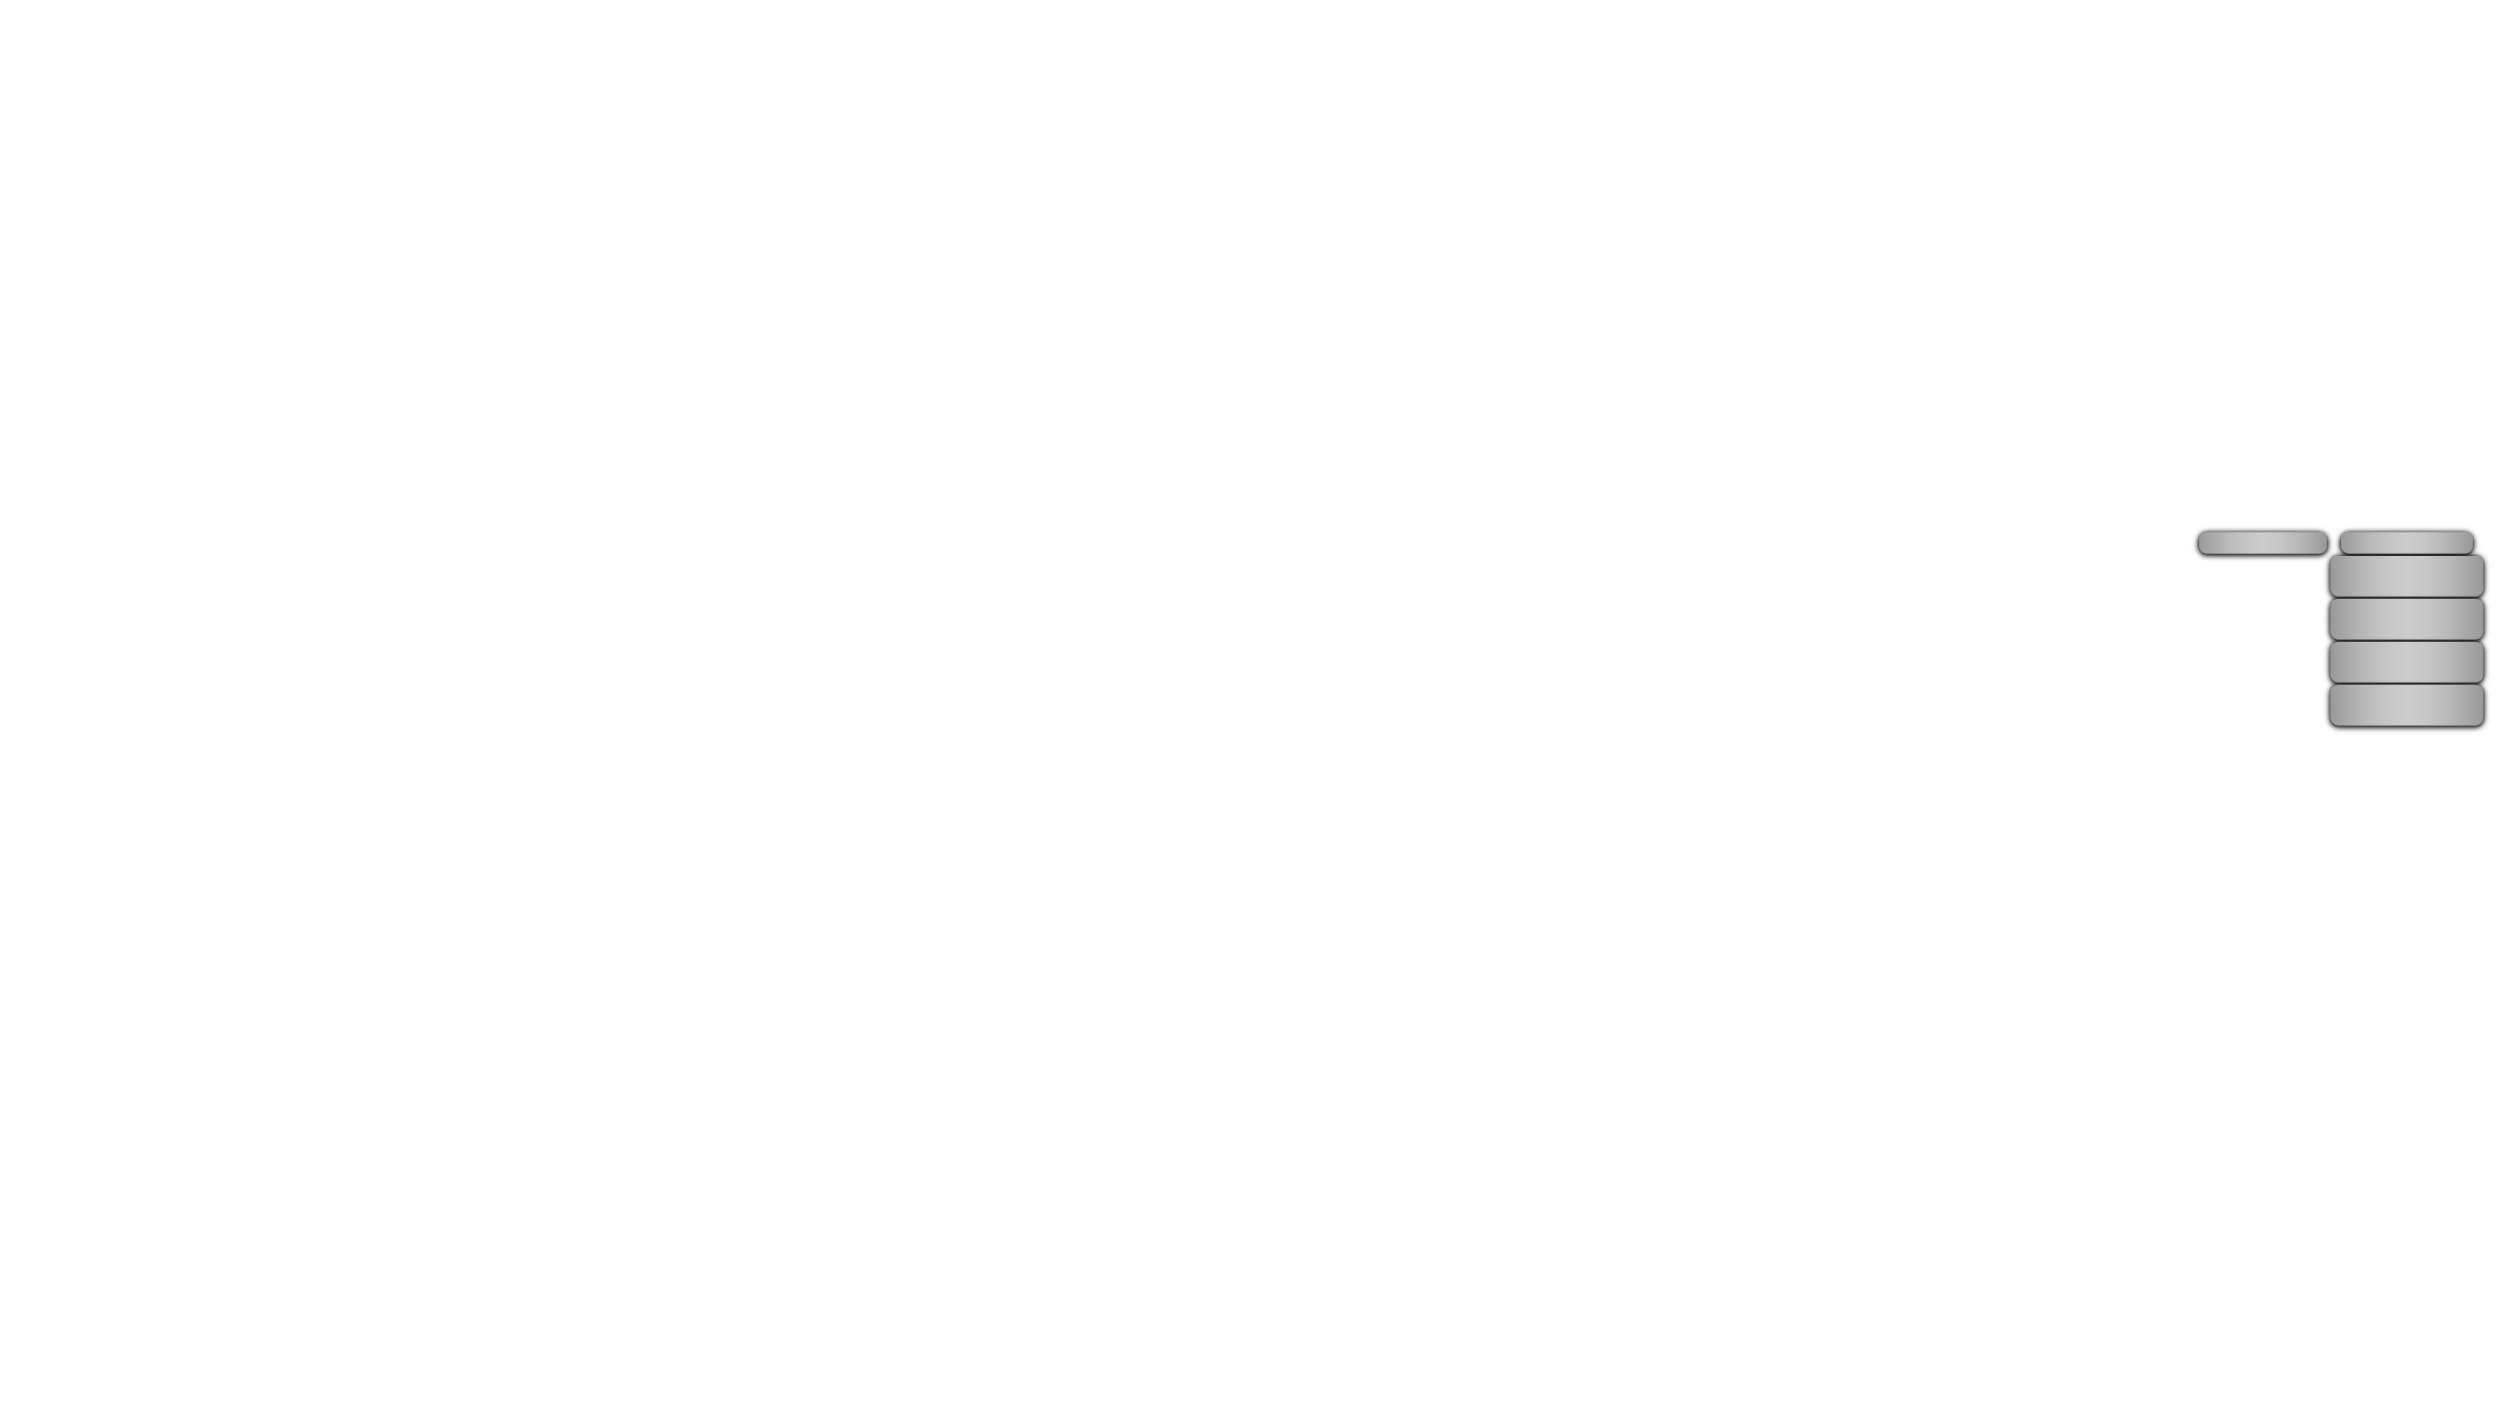
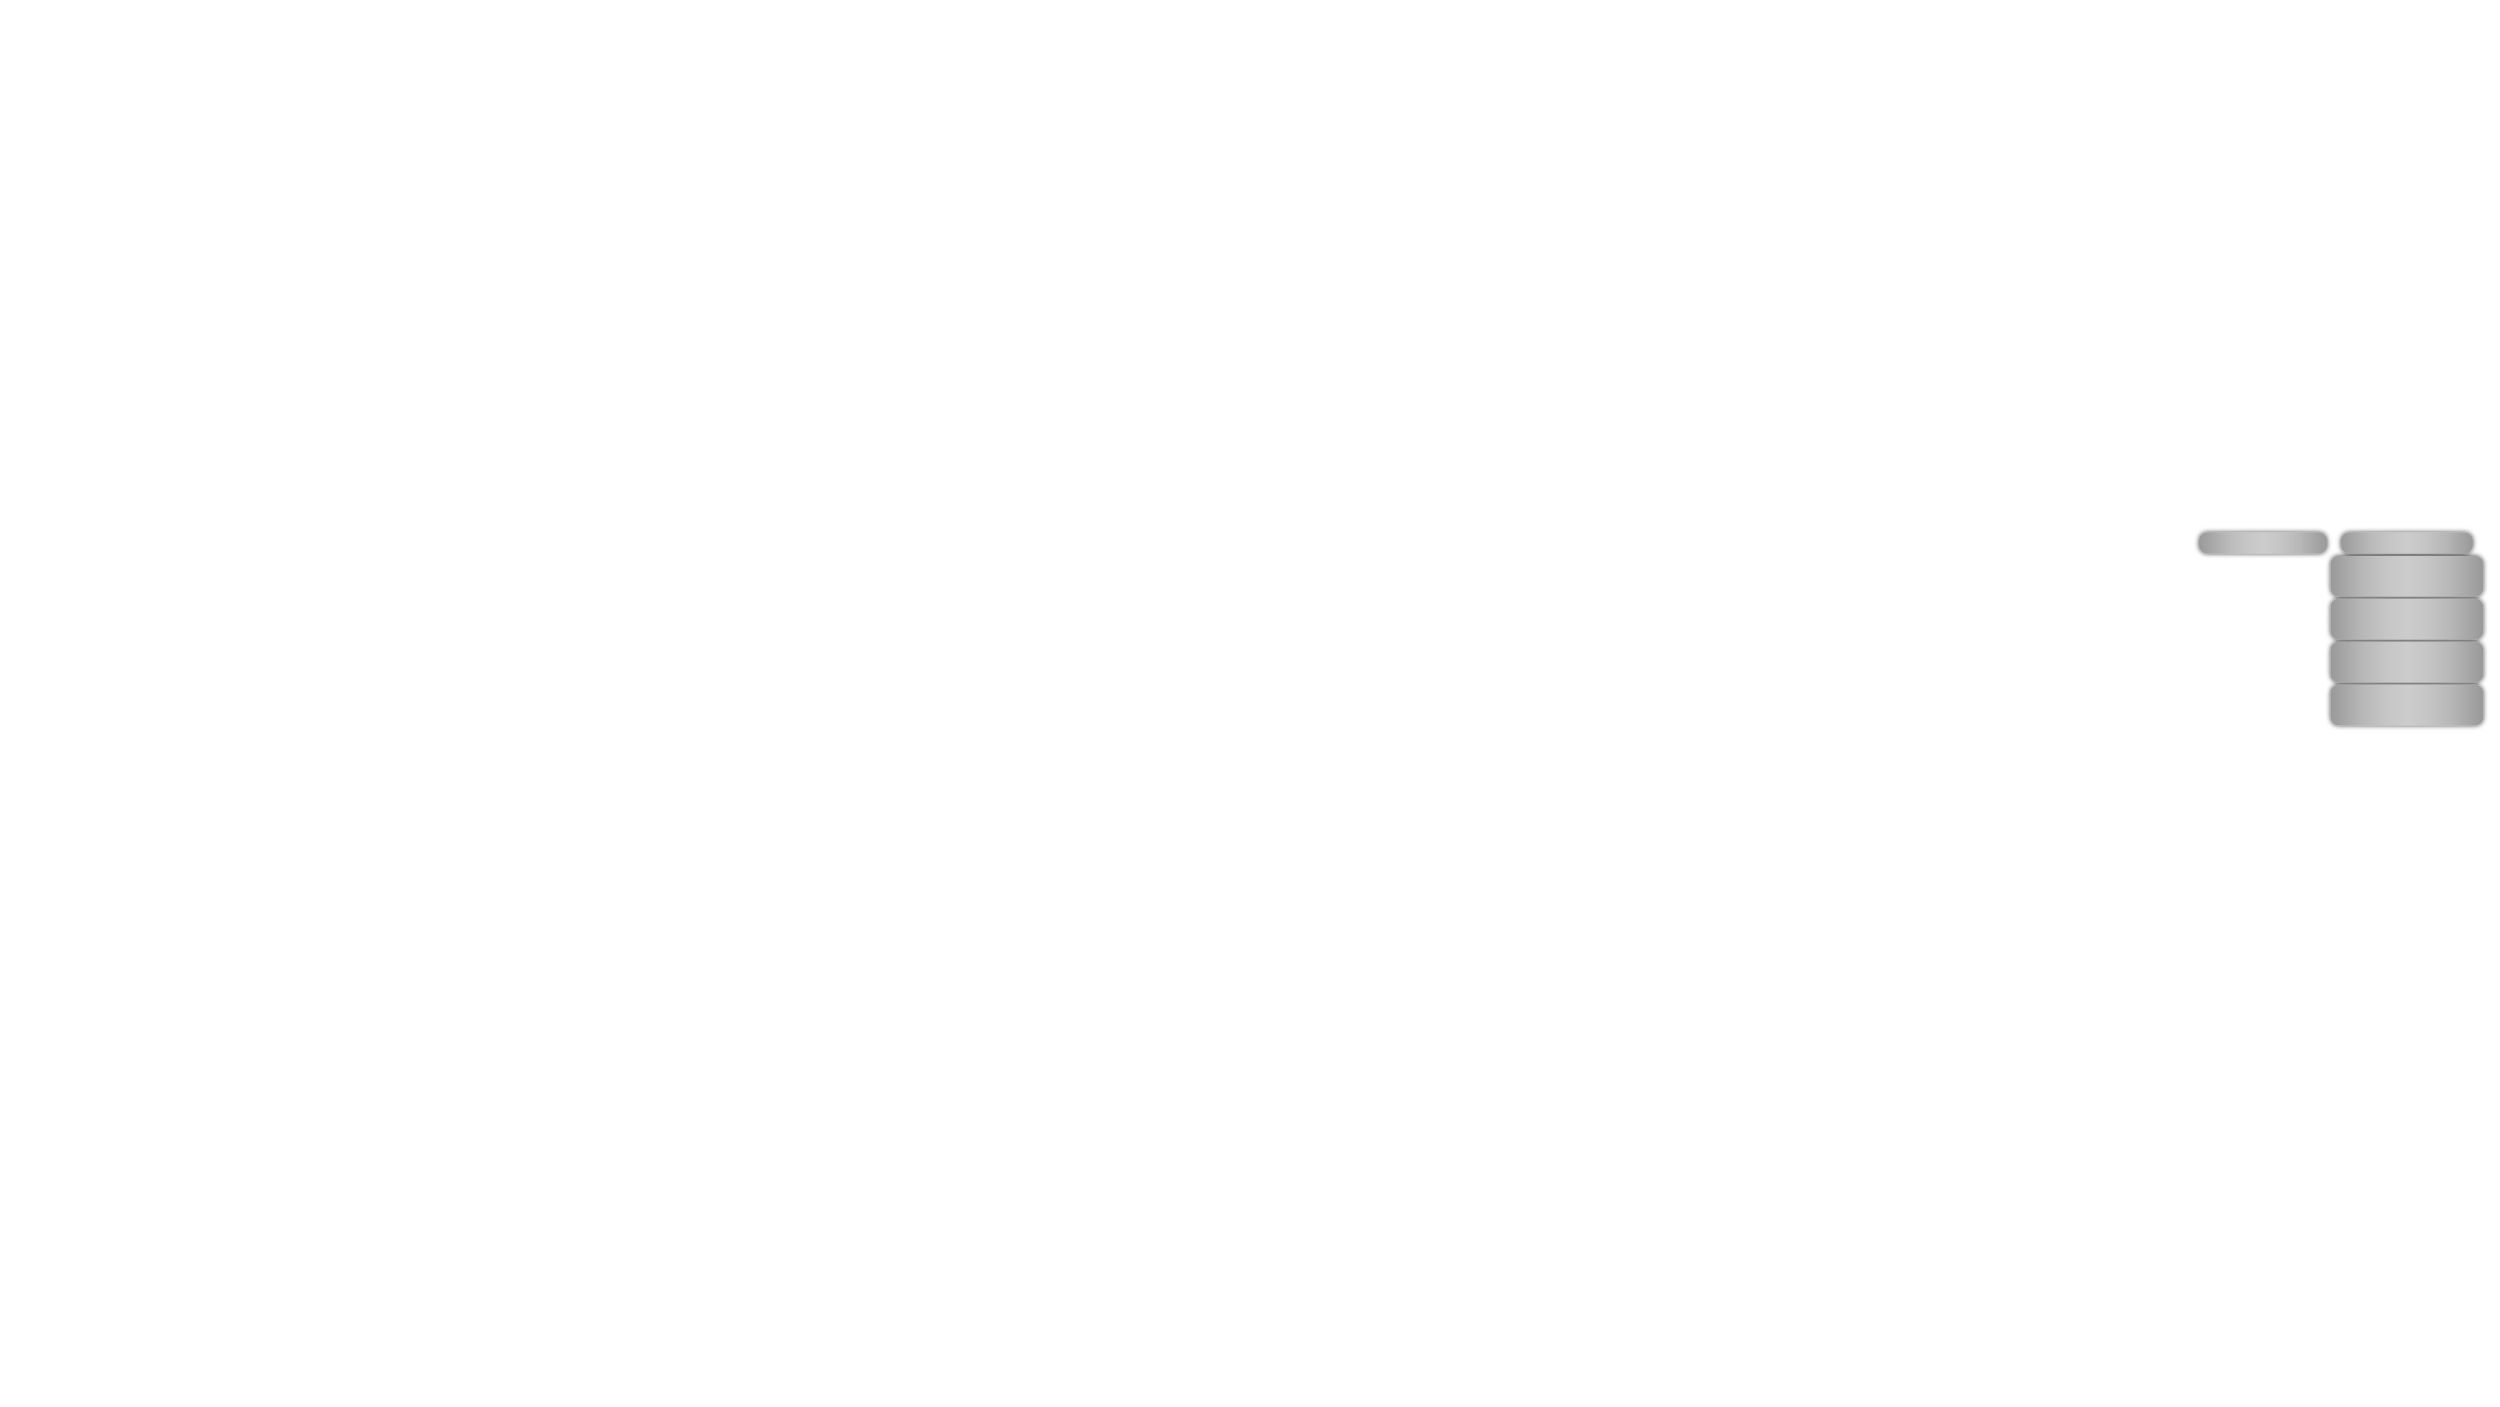
<svg xmlns="http://www.w3.org/2000/svg" xmlns:xlink="http://www.w3.org/1999/xlink" id="Individual_Areas" data-name="Individual Areas" viewBox="0 0 1920 1080">
  <defs>
-     <filter id="drop-shadow-1" filterUnits="userSpaceOnUse">
+     <style>
+       .cls-1 {
+         fill: url(#eCrit-2);
+       }
+ 
+       .cls-2 {
+         filter: url(#drop-shadow-1);
+       }
+ 
+       .cls-3 {
+         fill: url(#eCrit-5);
+       }
+ 
+       .cls-4 {
+         fill: url(#eCrit-3);
+       }
+ 
+       .cls-5 {
+         fill: url(#eCrit-4);
+       }
+ 
+       .cls-6 {
+         fill: url(#eCrit-6);
+       }
+ 
+       .cls-7 {
+         fill: url(#eCrit);
+       }
+     </style>
+     <filter id="drop-shadow-1" x="1682.88" y="402.96" width="230.16" height="160.08" filterUnits="userSpaceOnUse">
      <feOffset dx="0" dy="0" />
      <feGaussianBlur result="blur" stdDeviation="2" />
      <feFlood flood-color="#000" flood-opacity=".8" />
      <feComposite in2="blur" operator="in" />
      <feComposite in="SourceGraphic" />
    </filter>
    <linearGradient id="eCrit" x1="1798" y1="417" x2="1899" y2="417" gradientUnits="userSpaceOnUse">
      <stop offset="0" stop-color="#999" />
-       <stop offset=".04" stop-color="#a0a0a0" />
-       <stop offset=".21" stop-color="#b8b8b8" />
-       <stop offset=".37" stop-color="#c6c6c6" />
+       <stop offset=".044" stop-color="#a0a0a0" />
+       <stop offset=".213" stop-color="#b8b8b8" />
+       <stop offset=".369" stop-color="#c6c6c6" />
      <stop offset=".5" stop-color="#ccc" />
      <stop offset=".63" stop-color="#c6c6c6" />
-       <stop offset=".79" stop-color="#b7b7b7" />
-       <stop offset=".97" stop-color="#9d9d9d" />
+       <stop offset=".792" stop-color="#b7b7b7" />
+       <stop offset=".971" stop-color="#9d9d9d" />
      <stop offset="1" stop-color="#999" />
    </linearGradient>
-     <filter id="drop-shadow-2" filterUnits="userSpaceOnUse">
-       <feOffset dx="0" dy="1" />
-       <feGaussianBlur result="blur-2" stdDeviation="2" />
-       <feFlood flood-color="#000" flood-opacity=".9" />
-       <feComposite in2="blur-2" operator="in" />
-       <feComposite in="SourceGraphic" />
-     </filter>
    <linearGradient id="eCrit-2" data-name="eCrit" x1="1689" y1="417" x2="1787" y2="417" xlink:href="#eCrit" />
-     <filter id="drop-shadow-3" filterUnits="userSpaceOnUse">
-       <feOffset dx="0" dy="1" />
-       <feGaussianBlur result="blur-3" stdDeviation="2" />
-       <feFlood flood-color="#000" flood-opacity=".9" />
-       <feComposite in2="blur-3" operator="in" />
-       <feComposite in="SourceGraphic" />
-     </filter>
    <linearGradient id="eCrit-3" data-name="eCrit" x1="1790" y1="442.5" x2="1907" y2="442.5" xlink:href="#eCrit" />
-     <filter id="drop-shadow-4" filterUnits="userSpaceOnUse">
-       <feOffset dx="0" dy="1" />
-       <feGaussianBlur result="blur-4" stdDeviation="2" />
-       <feFlood flood-color="#000" flood-opacity=".9" />
-       <feComposite in2="blur-4" operator="in" />
-       <feComposite in="SourceGraphic" />
-     </filter>
    <linearGradient id="eCrit-4" data-name="eCrit" x1="1790" y1="475.5" x2="1907" y2="475.5" xlink:href="#eCrit" />
-     <filter id="drop-shadow-5" filterUnits="userSpaceOnUse">
-       <feOffset dx="0" dy="1" />
-       <feGaussianBlur result="blur-5" stdDeviation="2" />
-       <feFlood flood-color="#000" flood-opacity=".9" />
-       <feComposite in2="blur-5" operator="in" />
-       <feComposite in="SourceGraphic" />
-     </filter>
    <linearGradient id="eCrit-5" data-name="eCrit" x1="1790" y1="508.5" x2="1907" y2="508.5" xlink:href="#eCrit" />
-     <filter id="drop-shadow-6" filterUnits="userSpaceOnUse">
-       <feOffset dx="0" dy="1" />
-       <feGaussianBlur result="blur-6" stdDeviation="2" />
-       <feFlood flood-color="#000" flood-opacity=".9" />
-       <feComposite in2="blur-6" operator="in" />
-       <feComposite in="SourceGraphic" />
-     </filter>
    <linearGradient id="eCrit-6" data-name="eCrit" x1="1790" y1="541.5" x2="1907" y2="541.5" xlink:href="#eCrit" />
-     <filter id="drop-shadow-7" filterUnits="userSpaceOnUse">
-       <feOffset dx="0" dy="1" />
-       <feGaussianBlur result="blur-7" stdDeviation="2" />
-       <feFlood flood-color="#000" flood-opacity=".9" />
-       <feComposite in2="blur-7" operator="in" />
-       <feComposite in="SourceGraphic" />
-     </filter>
  </defs>
-   <g id="Main_Elements" data-name="Main Elements">
-     <g id="Enemy">
-       <g id="Layer_69" data-name="Layer 69">
-         <g id="Layer_57_copy_2" data-name="Layer 57 copy 2" style="filter: url(#drop-shadow-1);">
-           <rect id="move4" x="1798" y="409" width="101" height="16" rx="6" ry="6" style="fill: url(#eCrit); filter: url(#drop-shadow-2); stroke-width: 0px;" />
-           <rect id="move4-2" data-name="move4" x="1689" y="409" width="98" height="16" rx="6" ry="6" style="fill: url(#eCrit-2); filter: url(#drop-shadow-3); stroke-width: 0px;" />
-           <rect id="move4-3" data-name="move4" x="1790" y="427" width="117" height="31" rx="6" ry="6" style="fill: url(#eCrit-3); filter: url(#drop-shadow-4); stroke-width: 0px;" />
-           <rect id="move4-4" data-name="move4" x="1790" y="460" width="117" height="31" rx="6" ry="6" style="fill: url(#eCrit-4); filter: url(#drop-shadow-5); stroke-width: 0px;" />
-           <rect id="move4-5" data-name="move4" x="1790" y="493" width="117" height="31" rx="6" ry="6" style="fill: url(#eCrit-5); filter: url(#drop-shadow-6); stroke-width: 0px;" />
-           <rect id="move4-6" data-name="move4" x="1790" y="526" width="117" height="31" rx="6" ry="6" style="fill: url(#eCrit-6); filter: url(#drop-shadow-7); stroke-width: 0px;" />
+   <g id="Export_Layer" data-name="Export Layer">
+     <g id="Enemy_copy" data-name="Enemy copy">
+       <g id="Layer_69_copy" data-name="Layer 69 copy">
+         <g id="Layer_57_copy_6" data-name="Layer 57 copy 6" class="cls-2">
+           <g id="move4">
+             <rect class="cls-7" x="1798" y="409" width="101" height="16" rx="6" ry="6" />
+           </g>
+           <g id="move4-2" data-name="move4">
+             <rect class="cls-1" x="1689" y="409" width="98" height="16" rx="6" ry="6" />
+           </g>
+           <g id="move4-3" data-name="move4">
+             <rect class="cls-4" x="1790" y="427" width="117" height="31" rx="6" ry="6" />
+           </g>
+           <g id="move4-4" data-name="move4">
+             <rect class="cls-5" x="1790" y="460" width="117" height="31" rx="6" ry="6" />
+           </g>
+           <g id="move4-5" data-name="move4">
+             <rect class="cls-3" x="1790" y="493" width="117" height="31" rx="6" ry="6" />
+           </g>
+           <g id="move4-6" data-name="move4">
+             <rect class="cls-6" x="1790" y="526" width="117" height="31" rx="6" ry="6" />
+           </g>
        </g>
      </g>
    </g>
  </g>
</svg>
